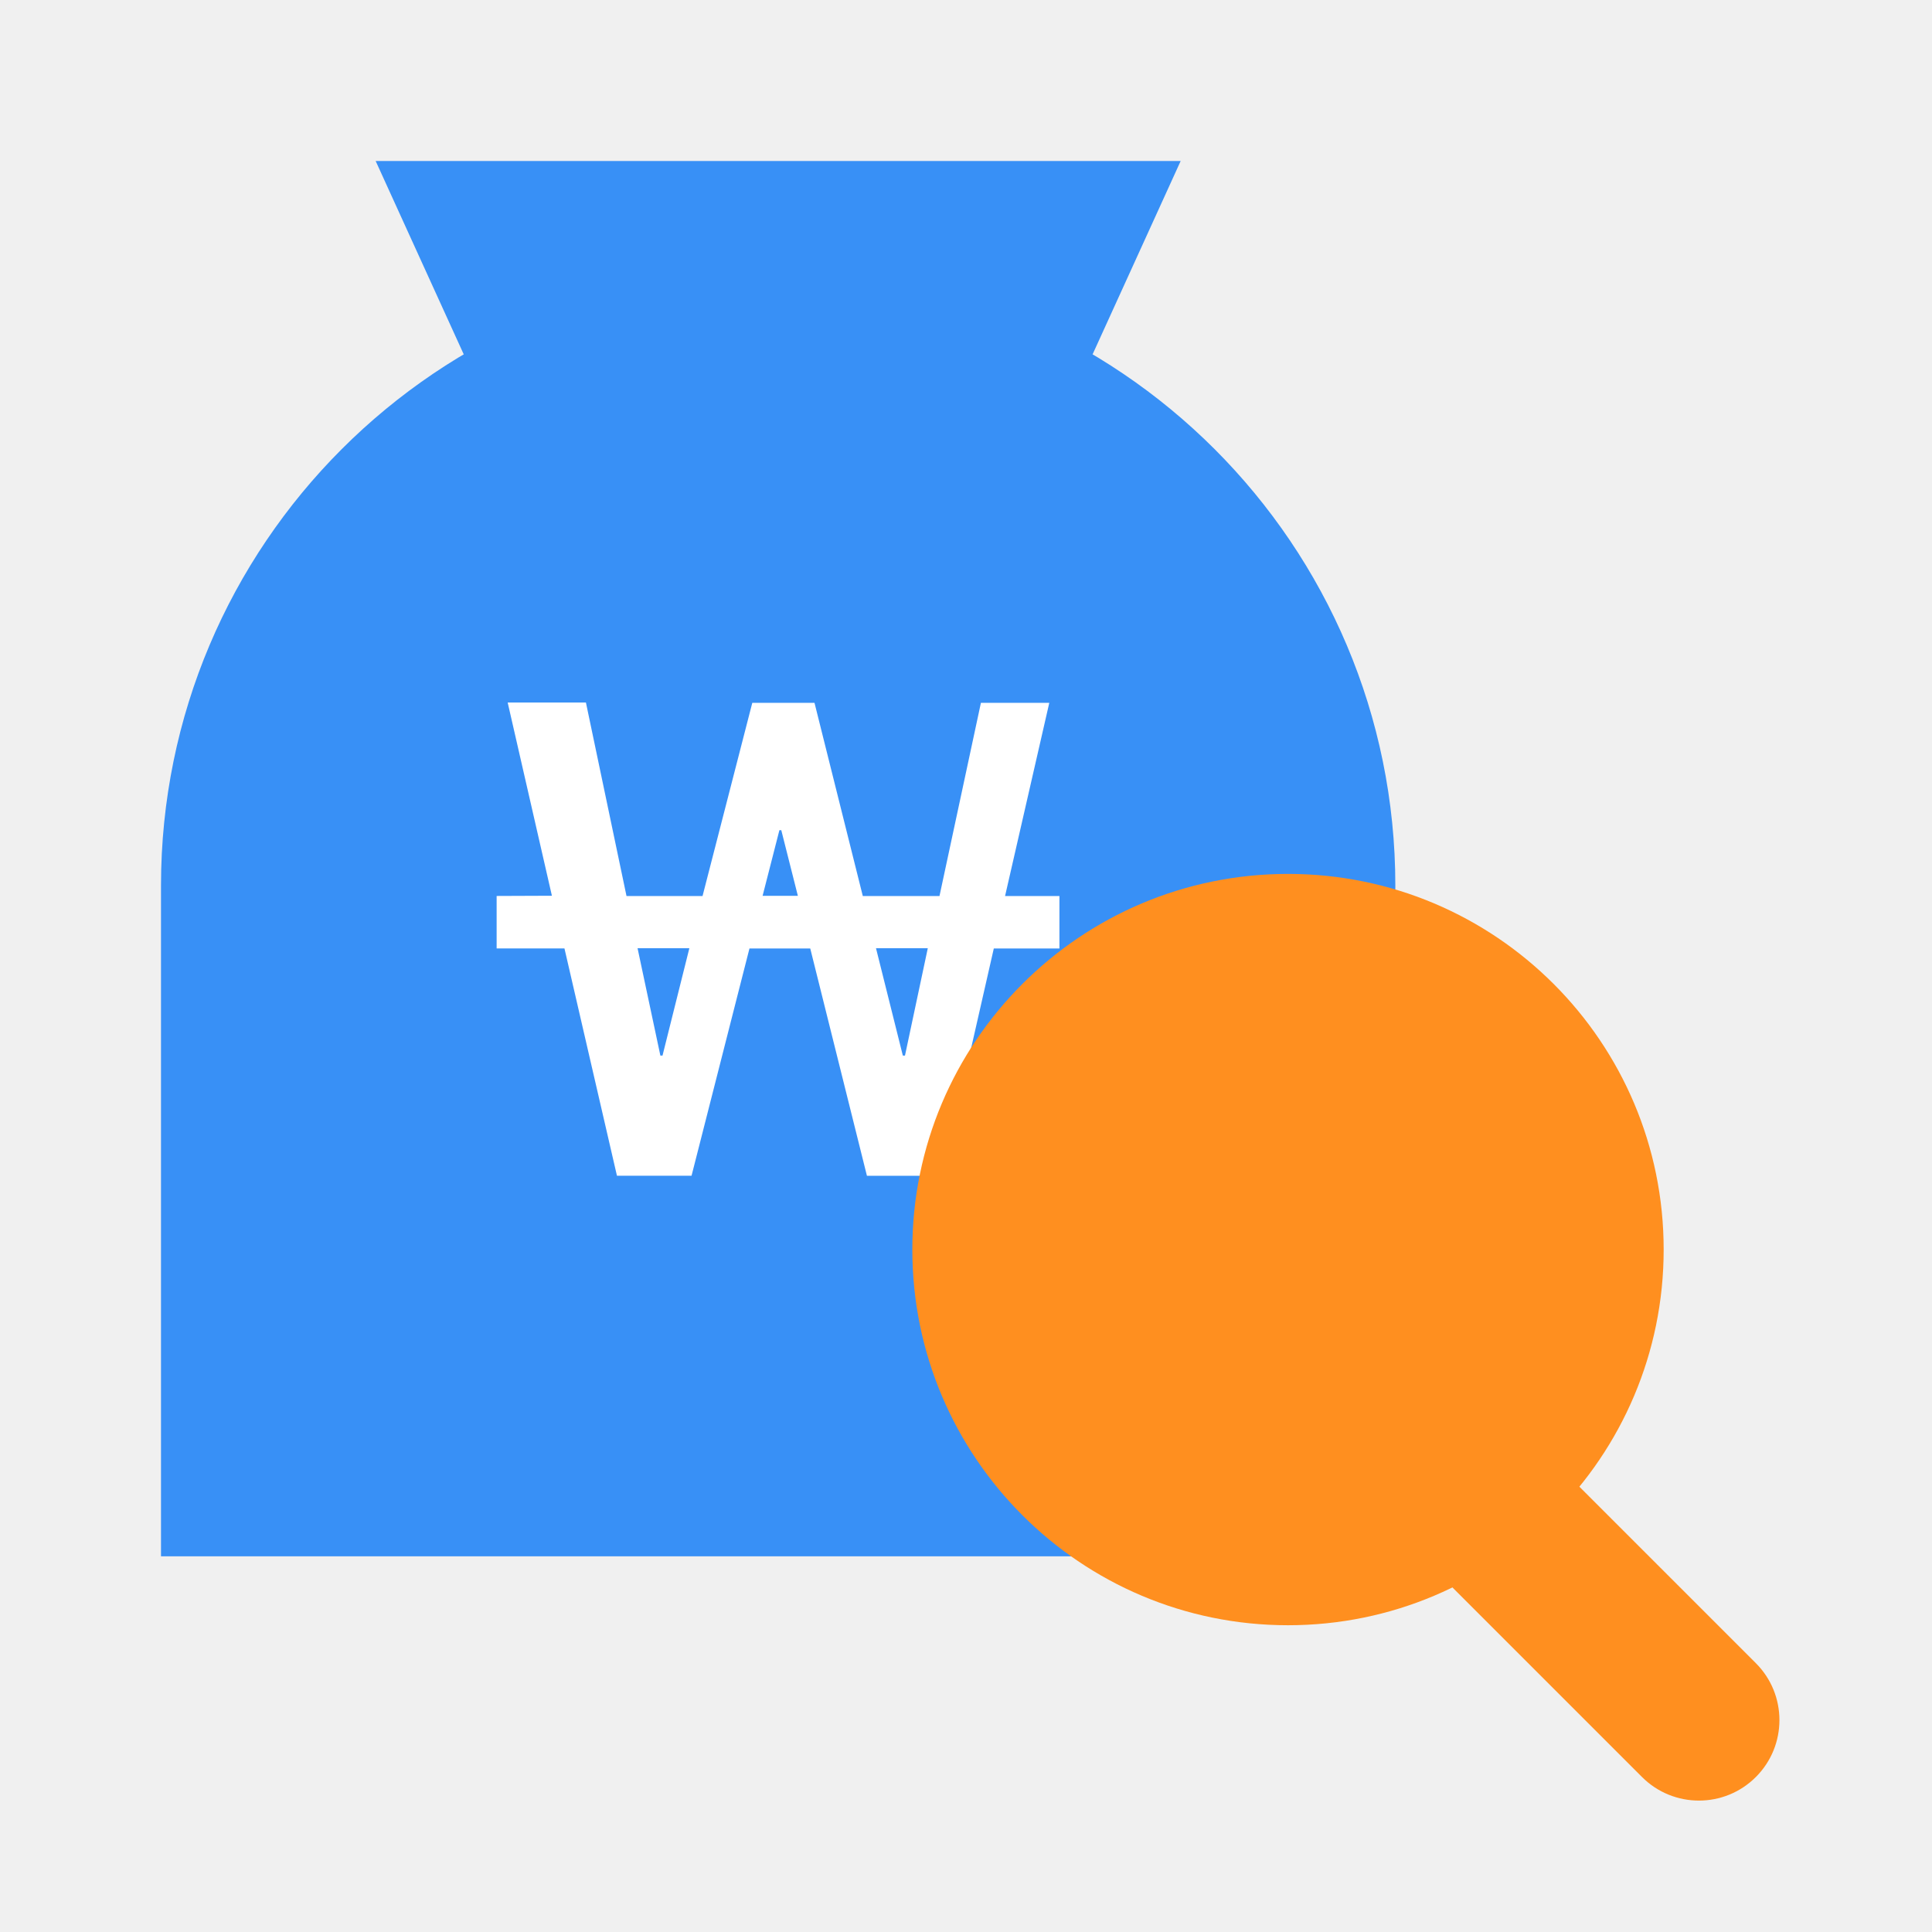
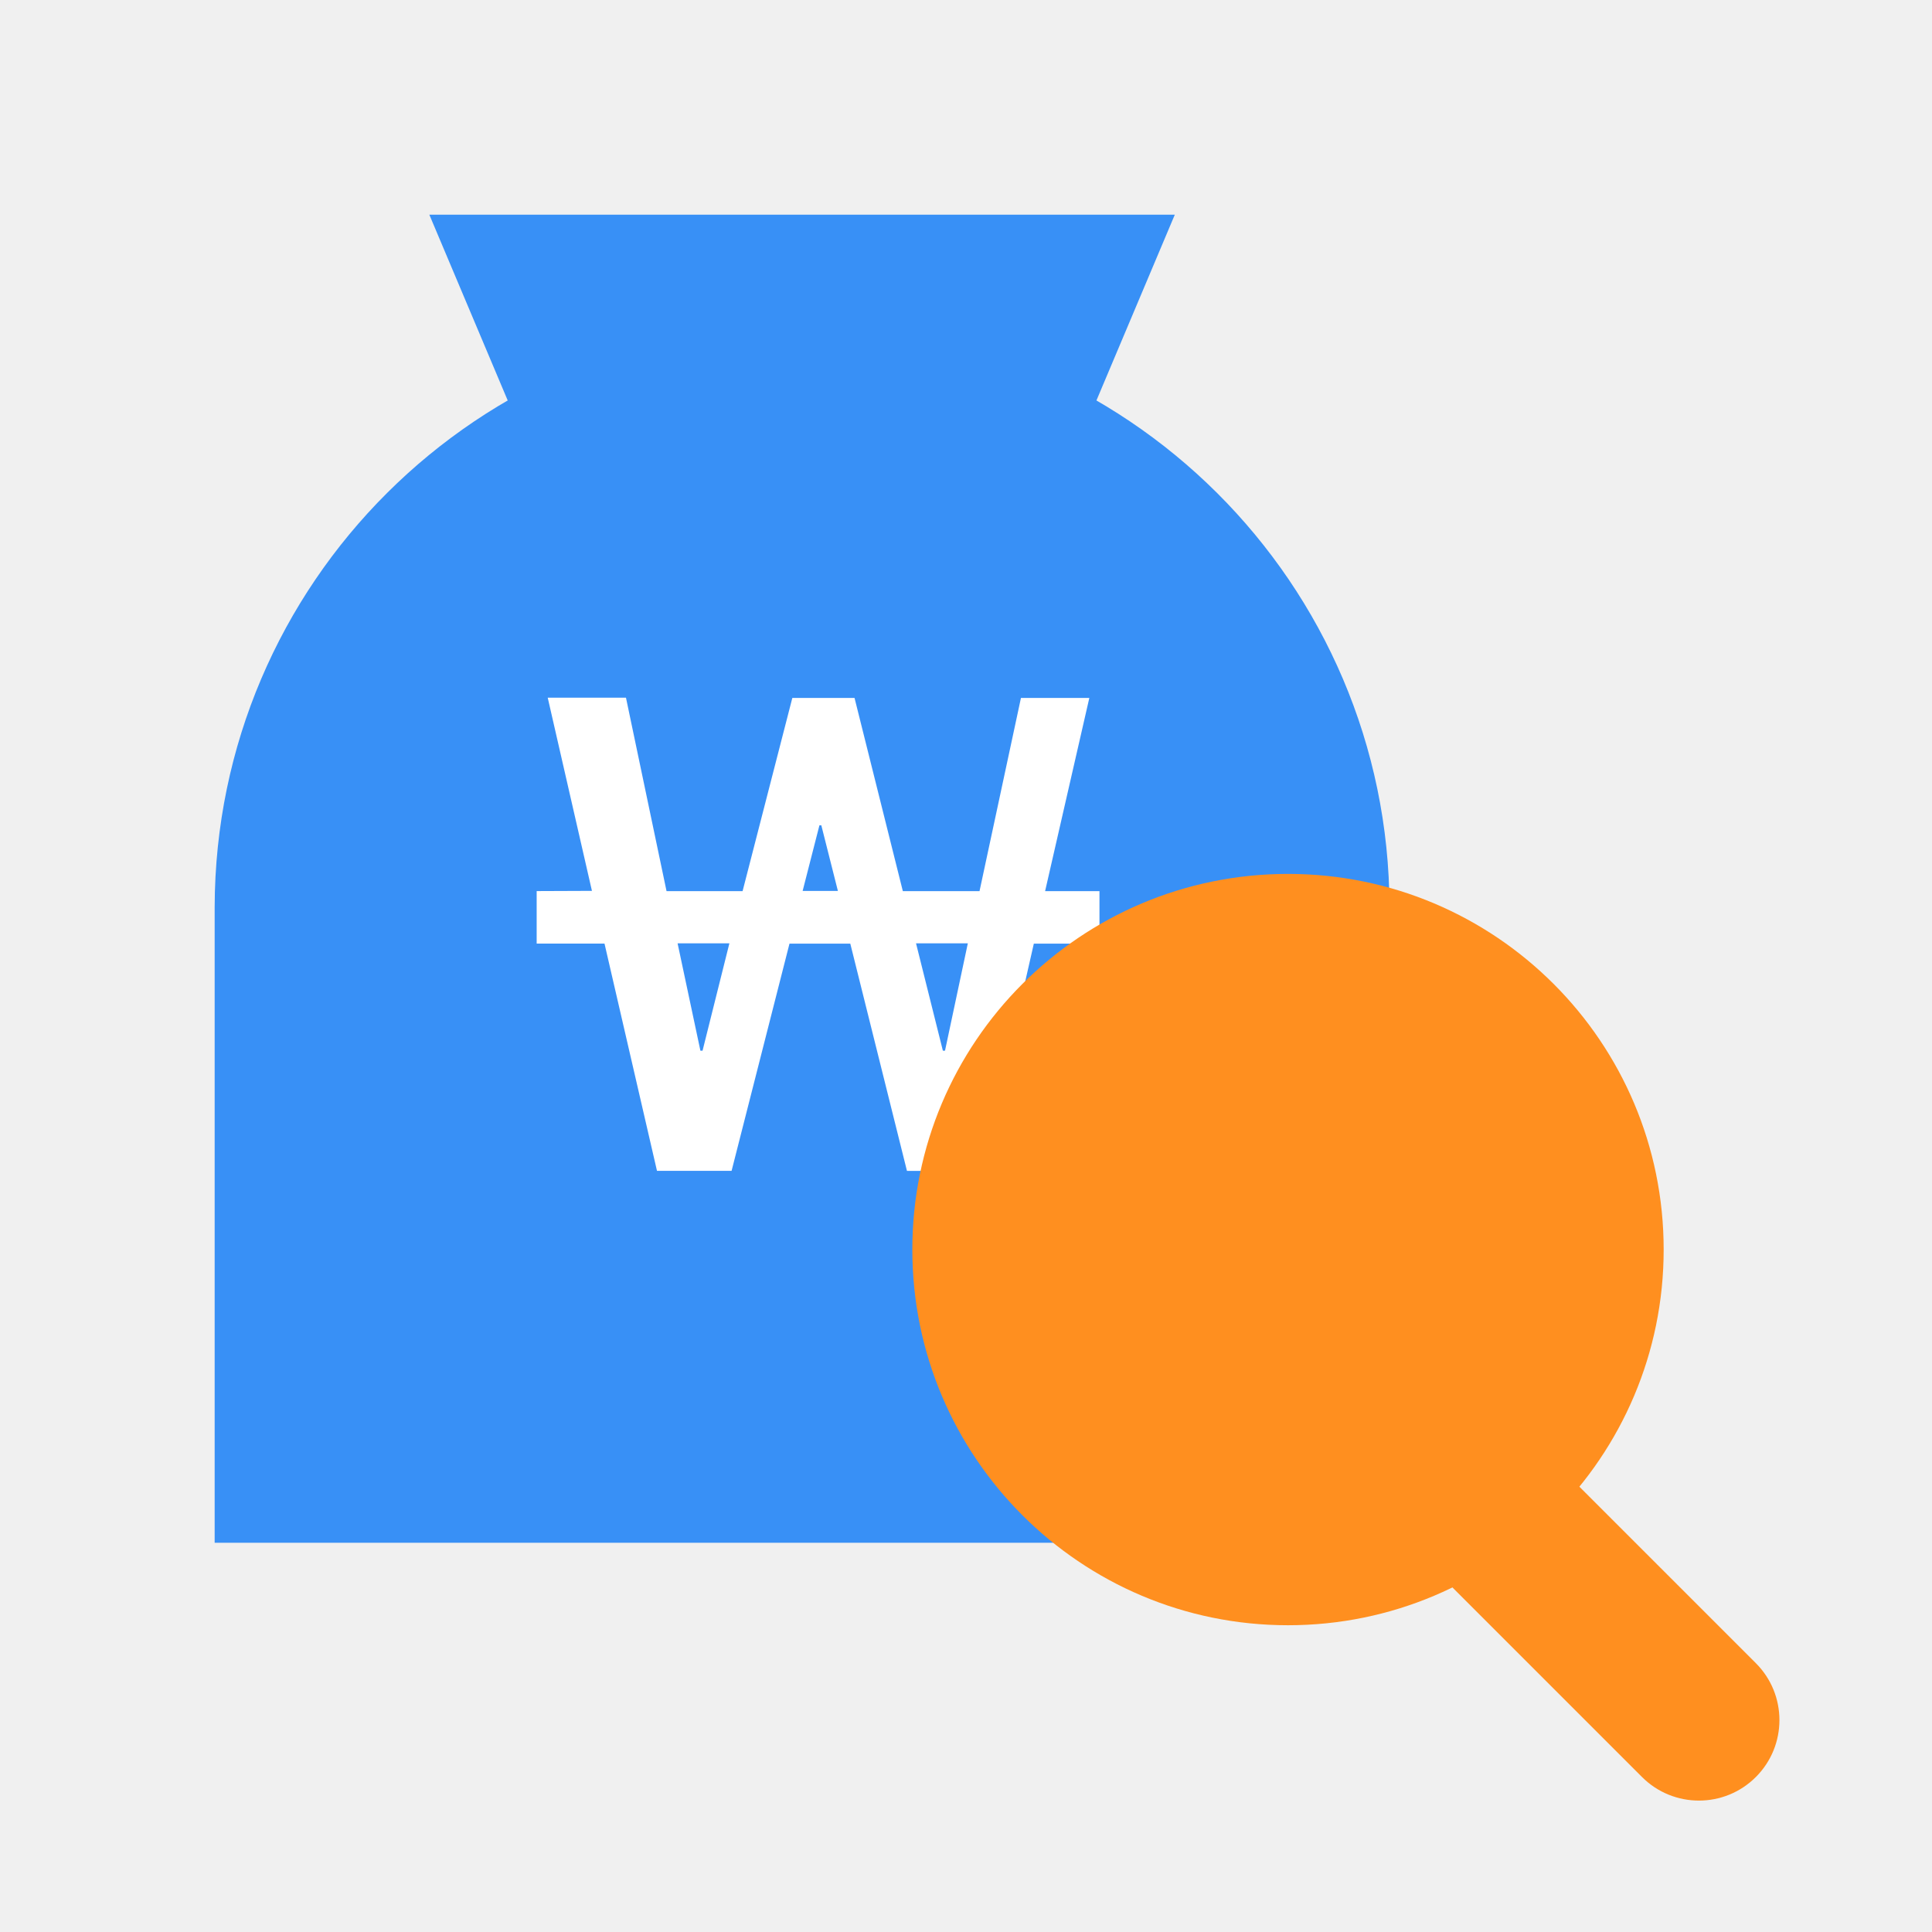
<svg xmlns="http://www.w3.org/2000/svg" id="wells_login1" data-name="login_partner_01(36)" viewBox="0 0 36 36">
  <path data-name="36x36" style="fill:none" d="M0 0h36v36H0z" />
  <g data-name="그룹 153036">
-     <path data-name="패스 210465" d="M11.5 0A11.5 11.5 0 0 1 23 11.5V24H0V11.5A11.5 11.5 0 0 1 11.5 0z" transform="translate(3 5)" style="fill:#3890f6" />
-     <path data-name="패스 210459" d="M-3 0h15L9.267 6H-.267z" transform="translate(10 3)" style="fill:#3890f6" />
-     <path data-name="패스 210460" d="M.336-6.546v.978H1.6l.978 4.235h1.39l1.079-4.234H6.18l1.056 4.235h1.4L9.6-5.567h1.223v-.978H9.81l.824-3.6H9.36l-.772 3.6H7.159l-.9-3.6H5.1l-.927 3.6H2.756L2-10.15H.542l.824 3.6zm3.051 2.974-.425-2h.965l-.5 2zm4.518 0-.5-2h.965l-.425 2zm-2.3-4.2h.035l.309 1.223h-.657z" transform="translate(8.918 23.241)" style="fill:#fff" />
+     <path data-name="패스 210465" d="M10.946 0a10.923 10.923 0 0 1 10.945 10.9v11.847H0V10.9A10.923 10.923 0 0 1 10.946 0z" transform="translate(4 6)" style="fill:#3890f6" />
+     <path data-name="패스 210459" d="M-3 0h13.891L8.36 6H-.469z" transform="translate(11 4)" style="fill:#3890f6" />
+     <path data-name="패스 210460" d="M.336-6.546v.978H1.6l.978 4.235h1.39l1.079-4.234H6.18l1.056 4.235h1.4L9.6-5.567h1.223v-.978H9.81l.824-3.6H9.36l-.772 3.6H7.159l-.9-3.6H5.1l-.927 3.6H2.756L2-10.15H.542l.824 3.6zm3.051 2.974-.425-2h.965l-.5 2zm4.518 0-.5-2h.965l-.425 2zm-2.3-4.2h.035l.309 1.223h-.657z" transform="translate(9.664 23.15)" style="fill:#fff" />
  </g>
  <g transform="translate(-64 8)">
    <circle data-name="타원 5243" cx="7" cy="7" r="7" transform="translate(81 8.284)" style="fill:#ff8f1f" />
    <rect data-name="사각형 151709" width="3" height="8" rx="1.5" transform="rotate(-45 69.765 -98.382)" style="fill:#ff8f1f" />
  </g>
</svg>
